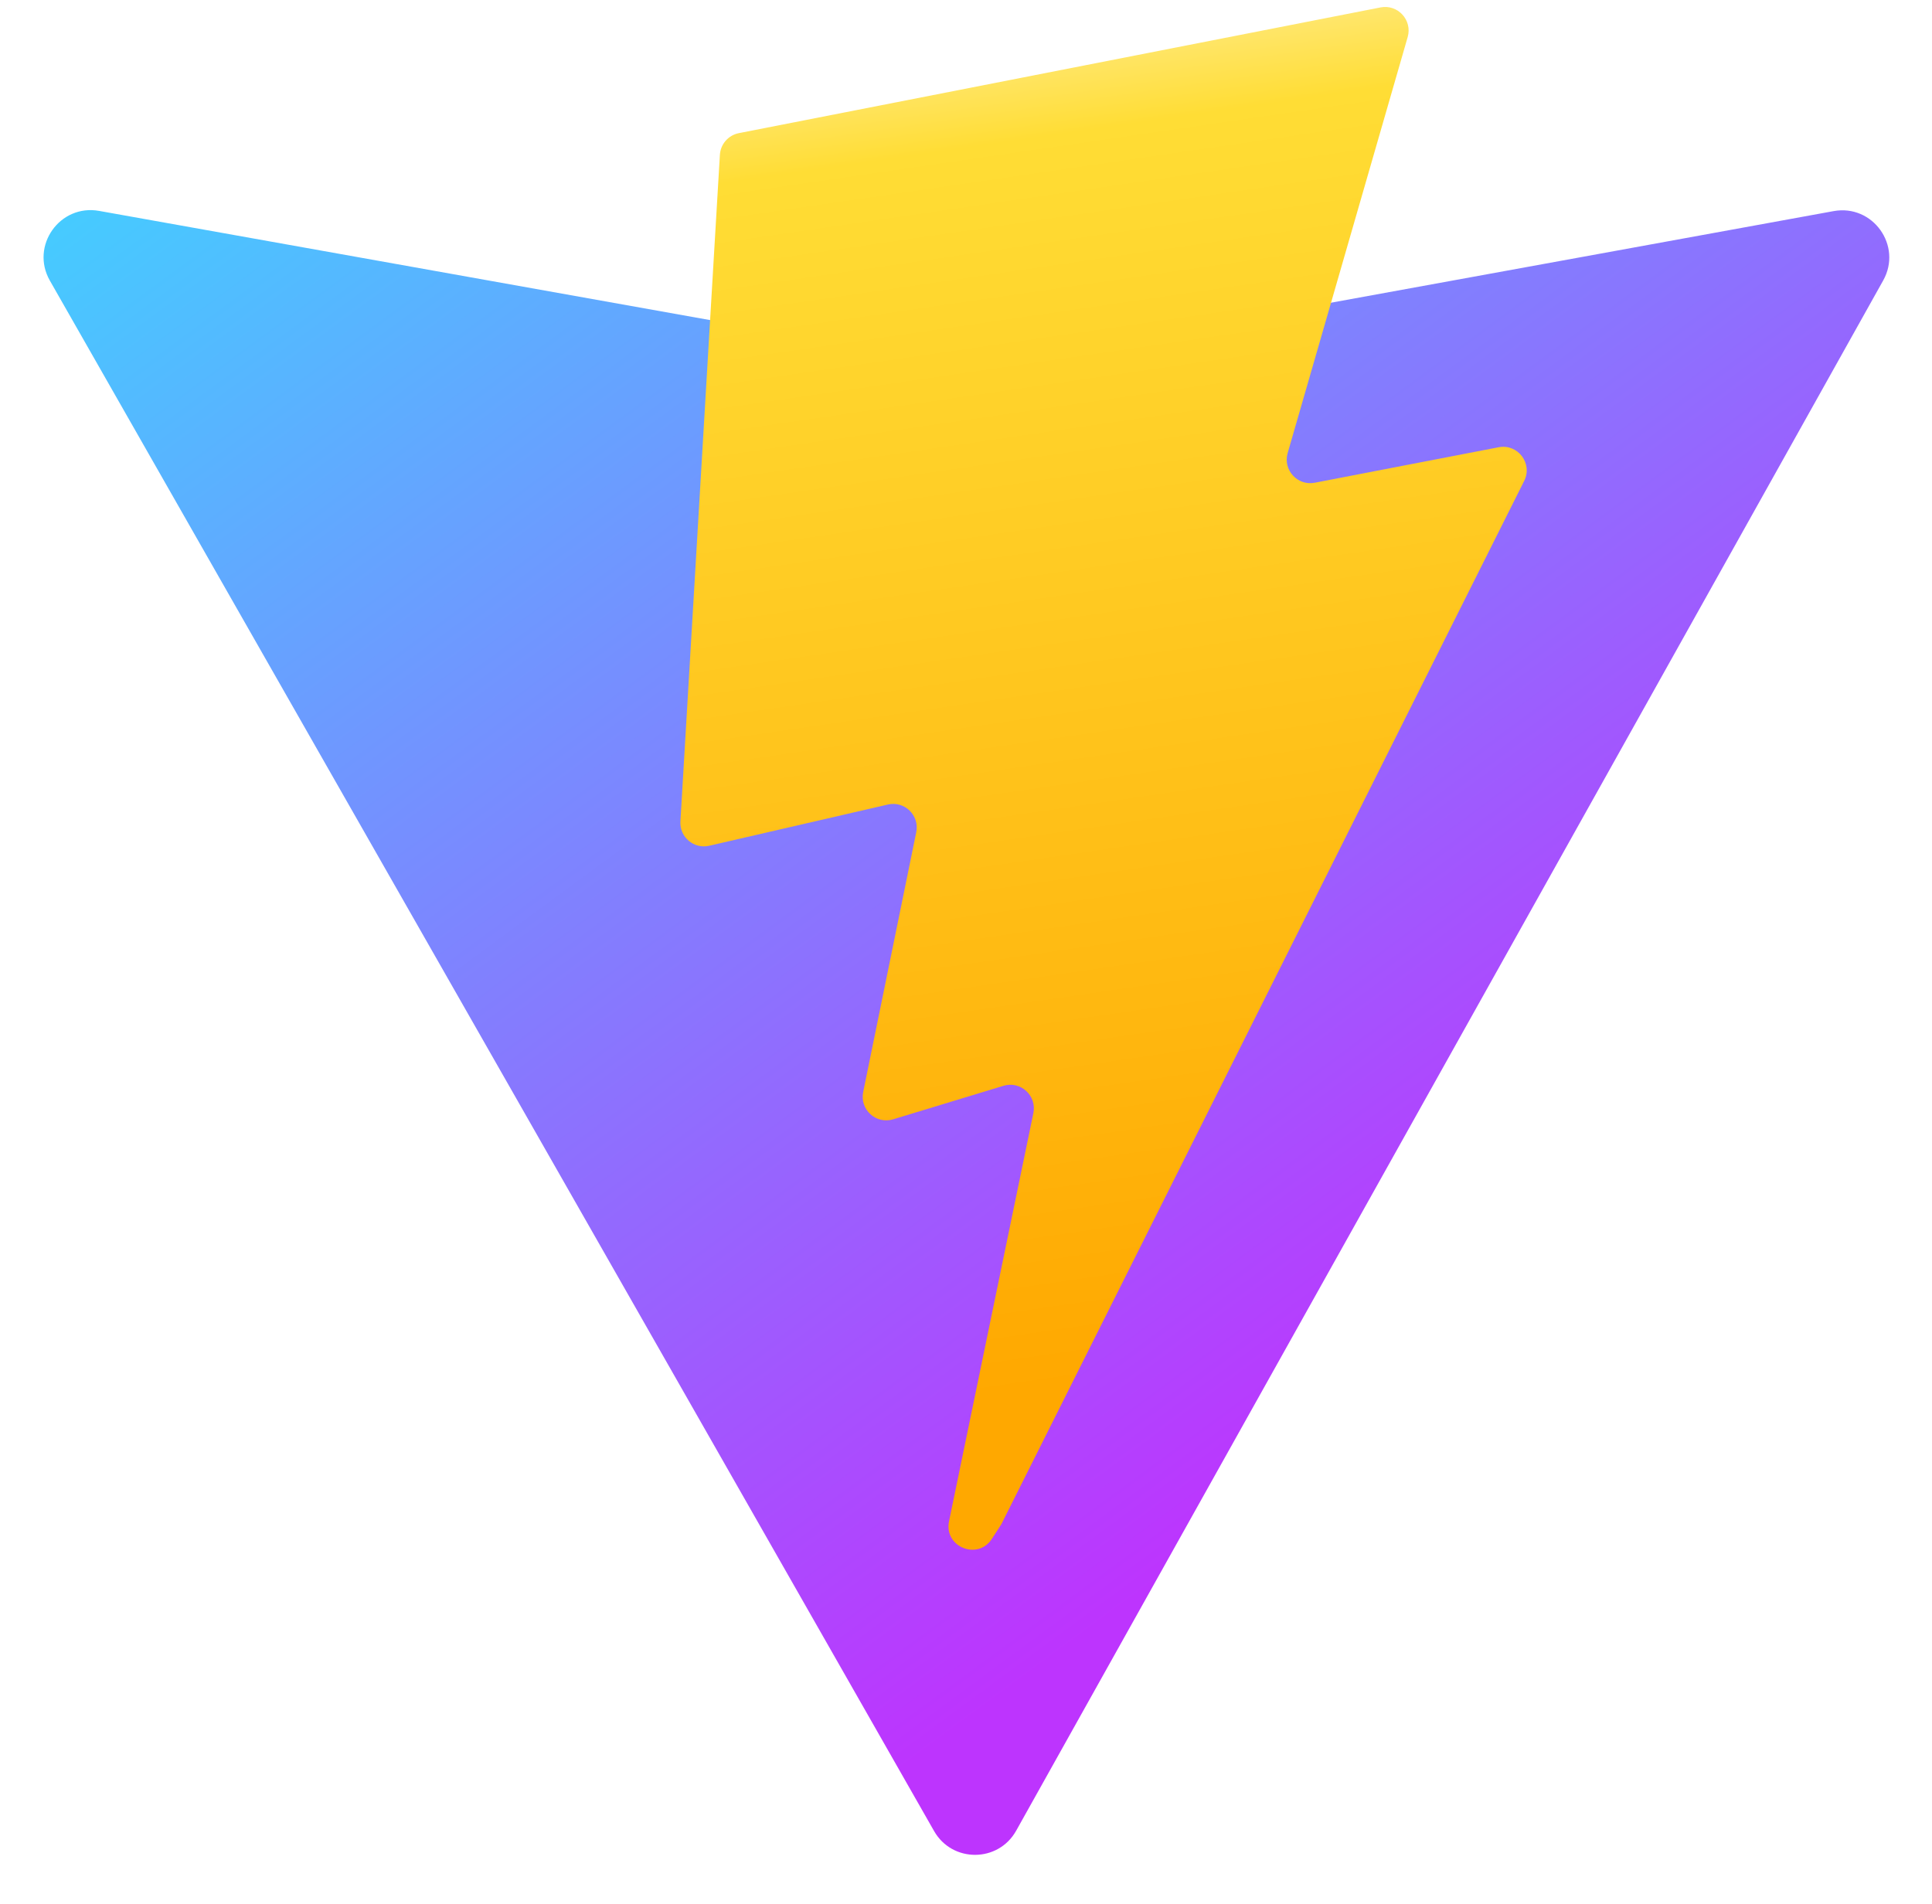
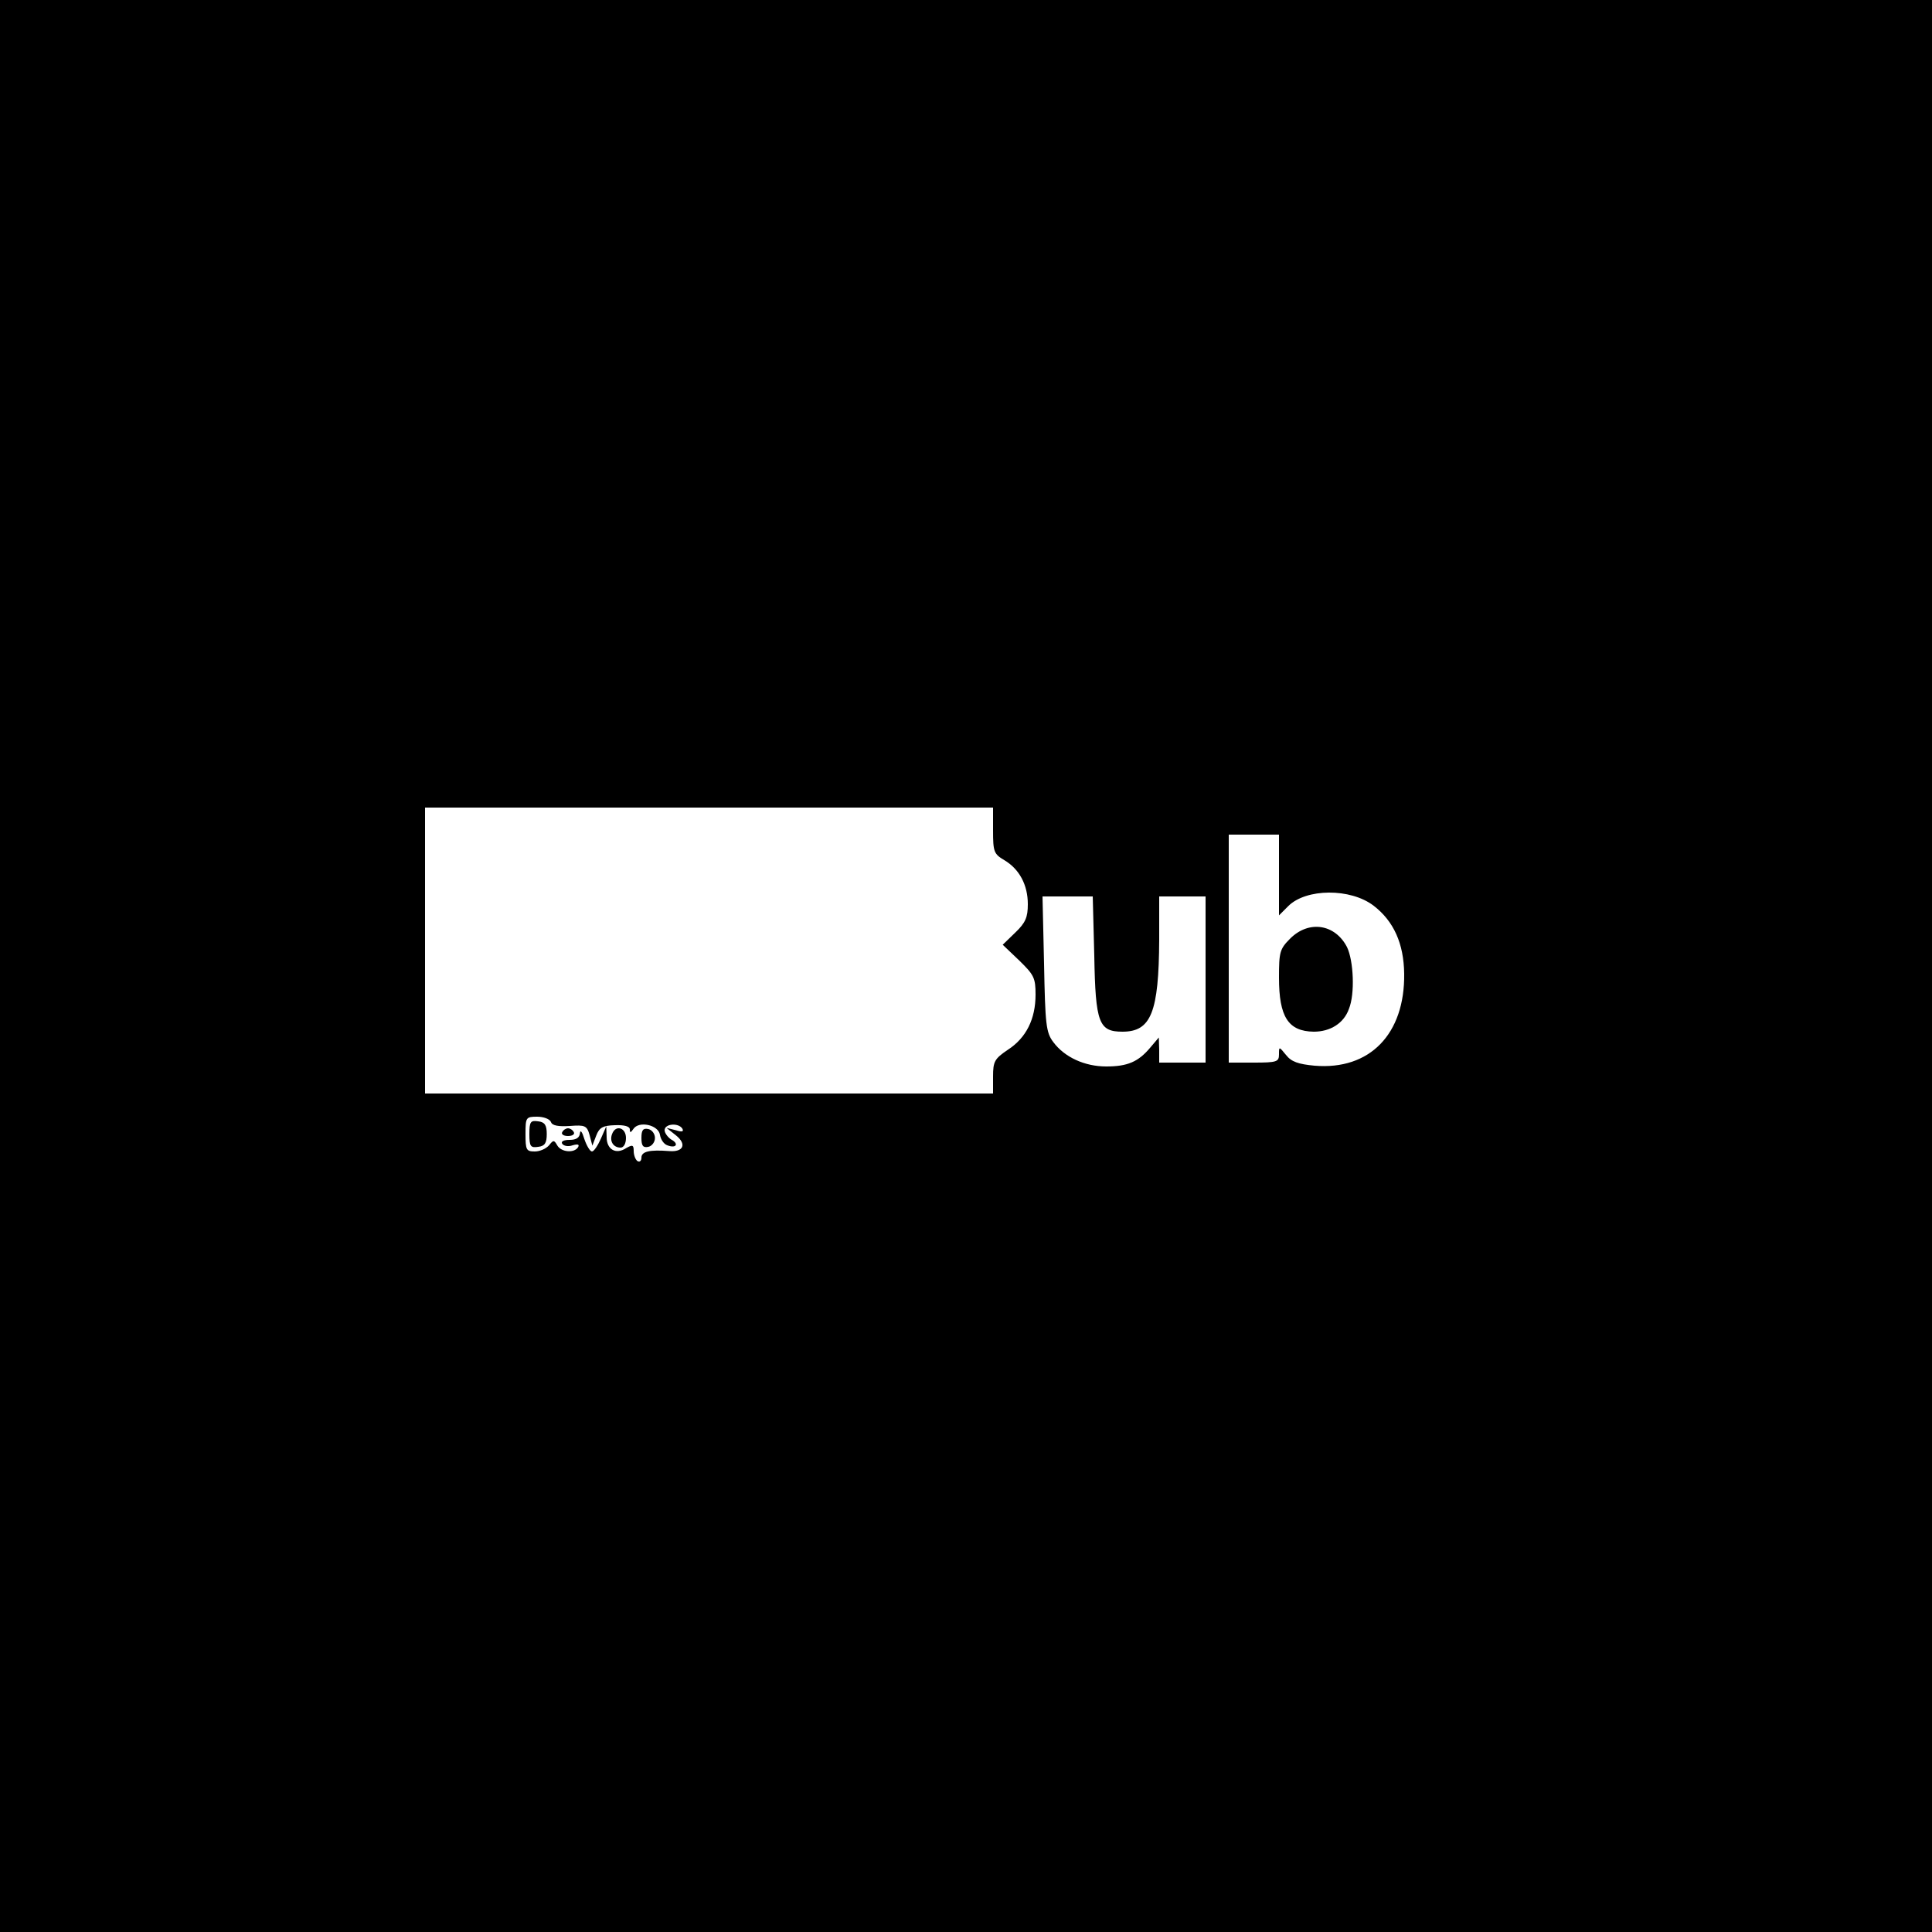
- <svg xmlns="http://www.w3.org/2000/svg" width="410" height="404" viewBox="0 0 410 404" fill="none">
-   <path d="M399.641 59.525L215.643 388.545C211.844 395.338 202.084 395.378 198.228 388.618L10.582 59.556C6.381 52.19 12.68 43.267 21.028 44.759L205.223 77.682C206.398 77.892 207.601 77.89 208.776 77.676L389.119 44.806C397.439 43.289 403.768 52.143 399.641 59.525Z" fill="url(#paint0_linear)" />
-   <path d="M292.965 1.574L156.801 28.255C154.563 28.694 152.906 30.59 152.771 32.866L144.395 174.33C144.198 177.662 147.258 180.248 150.51 179.498L188.42 170.749C191.967 169.931 195.172 173.055 194.443 176.622L183.18 231.775C182.422 235.487 185.907 238.661 189.532 237.56L212.947 230.446C216.577 229.344 220.065 232.527 219.297 236.242L201.398 322.875C200.278 328.294 207.486 331.249 210.492 326.603L212.5 323.5L323.454 102.072C325.312 98.365 322.108 94.137 318.036 94.923L279.014 102.454C275.347 103.161 272.227 99.746 273.262 96.158L298.731 7.867C299.767 4.273 296.636 0.855 292.965 1.574Z" fill="url(#paint1_linear)" />
-   <defs>
-     <linearGradient id="paint0_linear" x1="6" y1="33" x2="235" y2="344" gradientUnits="userSpaceOnUse">
-       <stop stop-color="#41D1FF" />
-       <stop offset="1" stop-color="#BD34FE" />
-     </linearGradient>
-     <linearGradient id="paint1_linear" x1="194.651" y1="8.818" x2="236.076" y2="292.989" gradientUnits="userSpaceOnUse">
-       <stop stop-color="#FFEA83" />
-       <stop offset="0.083" stop-color="#FFDD35" />
-       <stop offset="1" stop-color="#FFA800" />
-     </linearGradient>
-   </defs>
+ <svg xmlns="http://www.w3.org/2000/svg" version="1.0" width="500pt" height="500pt" viewBox="0 0 500 500" preserveAspectRatio="xMidYMid meet">
+   <g transform="translate(0,500) scale(0.1,-0.1)" fill="#000000" stroke="none">
+     <path d="M0 2500 l0 -2500 2500 0 2500 0 0 2500 0 2500 -2500 0 -2500 0 0 -2500z m2570 351 c0 -55 2 -61 29 -77 39 -23 61 -64 61 -114 0 -34 -6 -48 -32 -73 l-33 -32 43 -41 c38 -37 42 -45 42 -88 0 -63 -24 -112 -72 -143 -34 -23 -38 -30 -38 -69 l0 -44 -735 0 -735 0 0 370 0 370 735 0 735 0 0 -59z m740 -116 l0 -104 24 24 c46 46 161 47 221 1 52 -40 78 -98 79 -176 2 -156 -89 -250 -232 -238 -42 4 -60 10 -74 28 -18 22 -18 22 -18 1 0 -19 -6 -21 -65 -21 l-65 0 0 295 0 295 65 0 65 0 0 -105z m-478 -209 c3 -174 12 -196 73 -196 74 0 94 50 95 238 l0 112 60 0 60 0 0 -215 0 -215 -60 0 -60 0 0 33 -1 32 -22 -26 c-31 -37 -59 -49 -114 -49 -56 0 -108 24 -137 63 -19 25 -21 46 -24 203 l-4 174 65 0 65 0 4 -154z m-1406 -430 c3 -9 19 -12 49 -10 39 3 44 1 51 -24 l7 -27 10 26 c8 21 17 26 48 27 25 1 39 -3 39 -11 0 -9 2 -9 9 1 14 22 65 11 69 -15 2 -12 10 -24 19 -27 23 -9 31 4 10 15 -9 6 -17 17 -17 24 0 17 36 20 46 4 4 -8 -1 -9 -17 -4 l-24 6 24 -19 c29 -23 20 -44 -17 -41 -51 4 -72 -1 -72 -17 0 -8 -4 -12 -10 -9 -5 3 -10 15 -10 26 0 16 -3 17 -19 8 -27 -18 -51 -4 -51 28 l-1 28 -14 -32 c-8 -18 -18 -33 -23 -33 -5 0 -14 15 -20 33 -5 17 -10 24 -11 15 -1 -12 -9 -18 -27 -18 -15 0 -23 -4 -19 -10 4 -6 16 -8 27 -4 14 4 18 2 14 -5 -10 -16 -44 -13 -54 5 -8 14 -10 14 -21 0 -8 -9 -24 -16 -37 -16 -22 0 -24 4 -24 45 0 43 1 45 30 45 17 0 33 -6 36 -14z" />
+     <path d="M3339 2571 c-27 -27 -29 -35 -29 -101 0 -102 24 -139 90 -140 43 0 78 22 91 59 16 39 12 125 -5 160 -31 60 -99 70 -147 22z" />
+     <path d="M1370 2065 c0 -32 3 -36 23 -33 17 2 22 10 22 33 0 23 -5 31 -22 33 -20 3 -23 -1 -23 -33z" />
+     <path d="M1455 2070 c-3 -5 3 -10 15 -10 12 0 18 5 15 10 -3 6 -10 10 -15 10 -5 0 -12 -4 -15 -10z" />
+     <path d="M1584 2065 c-7 -18 3 -35 22 -35 8 0 14 10 14 25 0 27 -27 35 -36 10z" />
+     <path d="M1660 2055 c0 -20 4 -26 18 -23 9 2 17 12 17 23 0 11 -8 21 -17 23 -14 3 -18 -3 -18 -23z" />
+   </g>
</svg>
